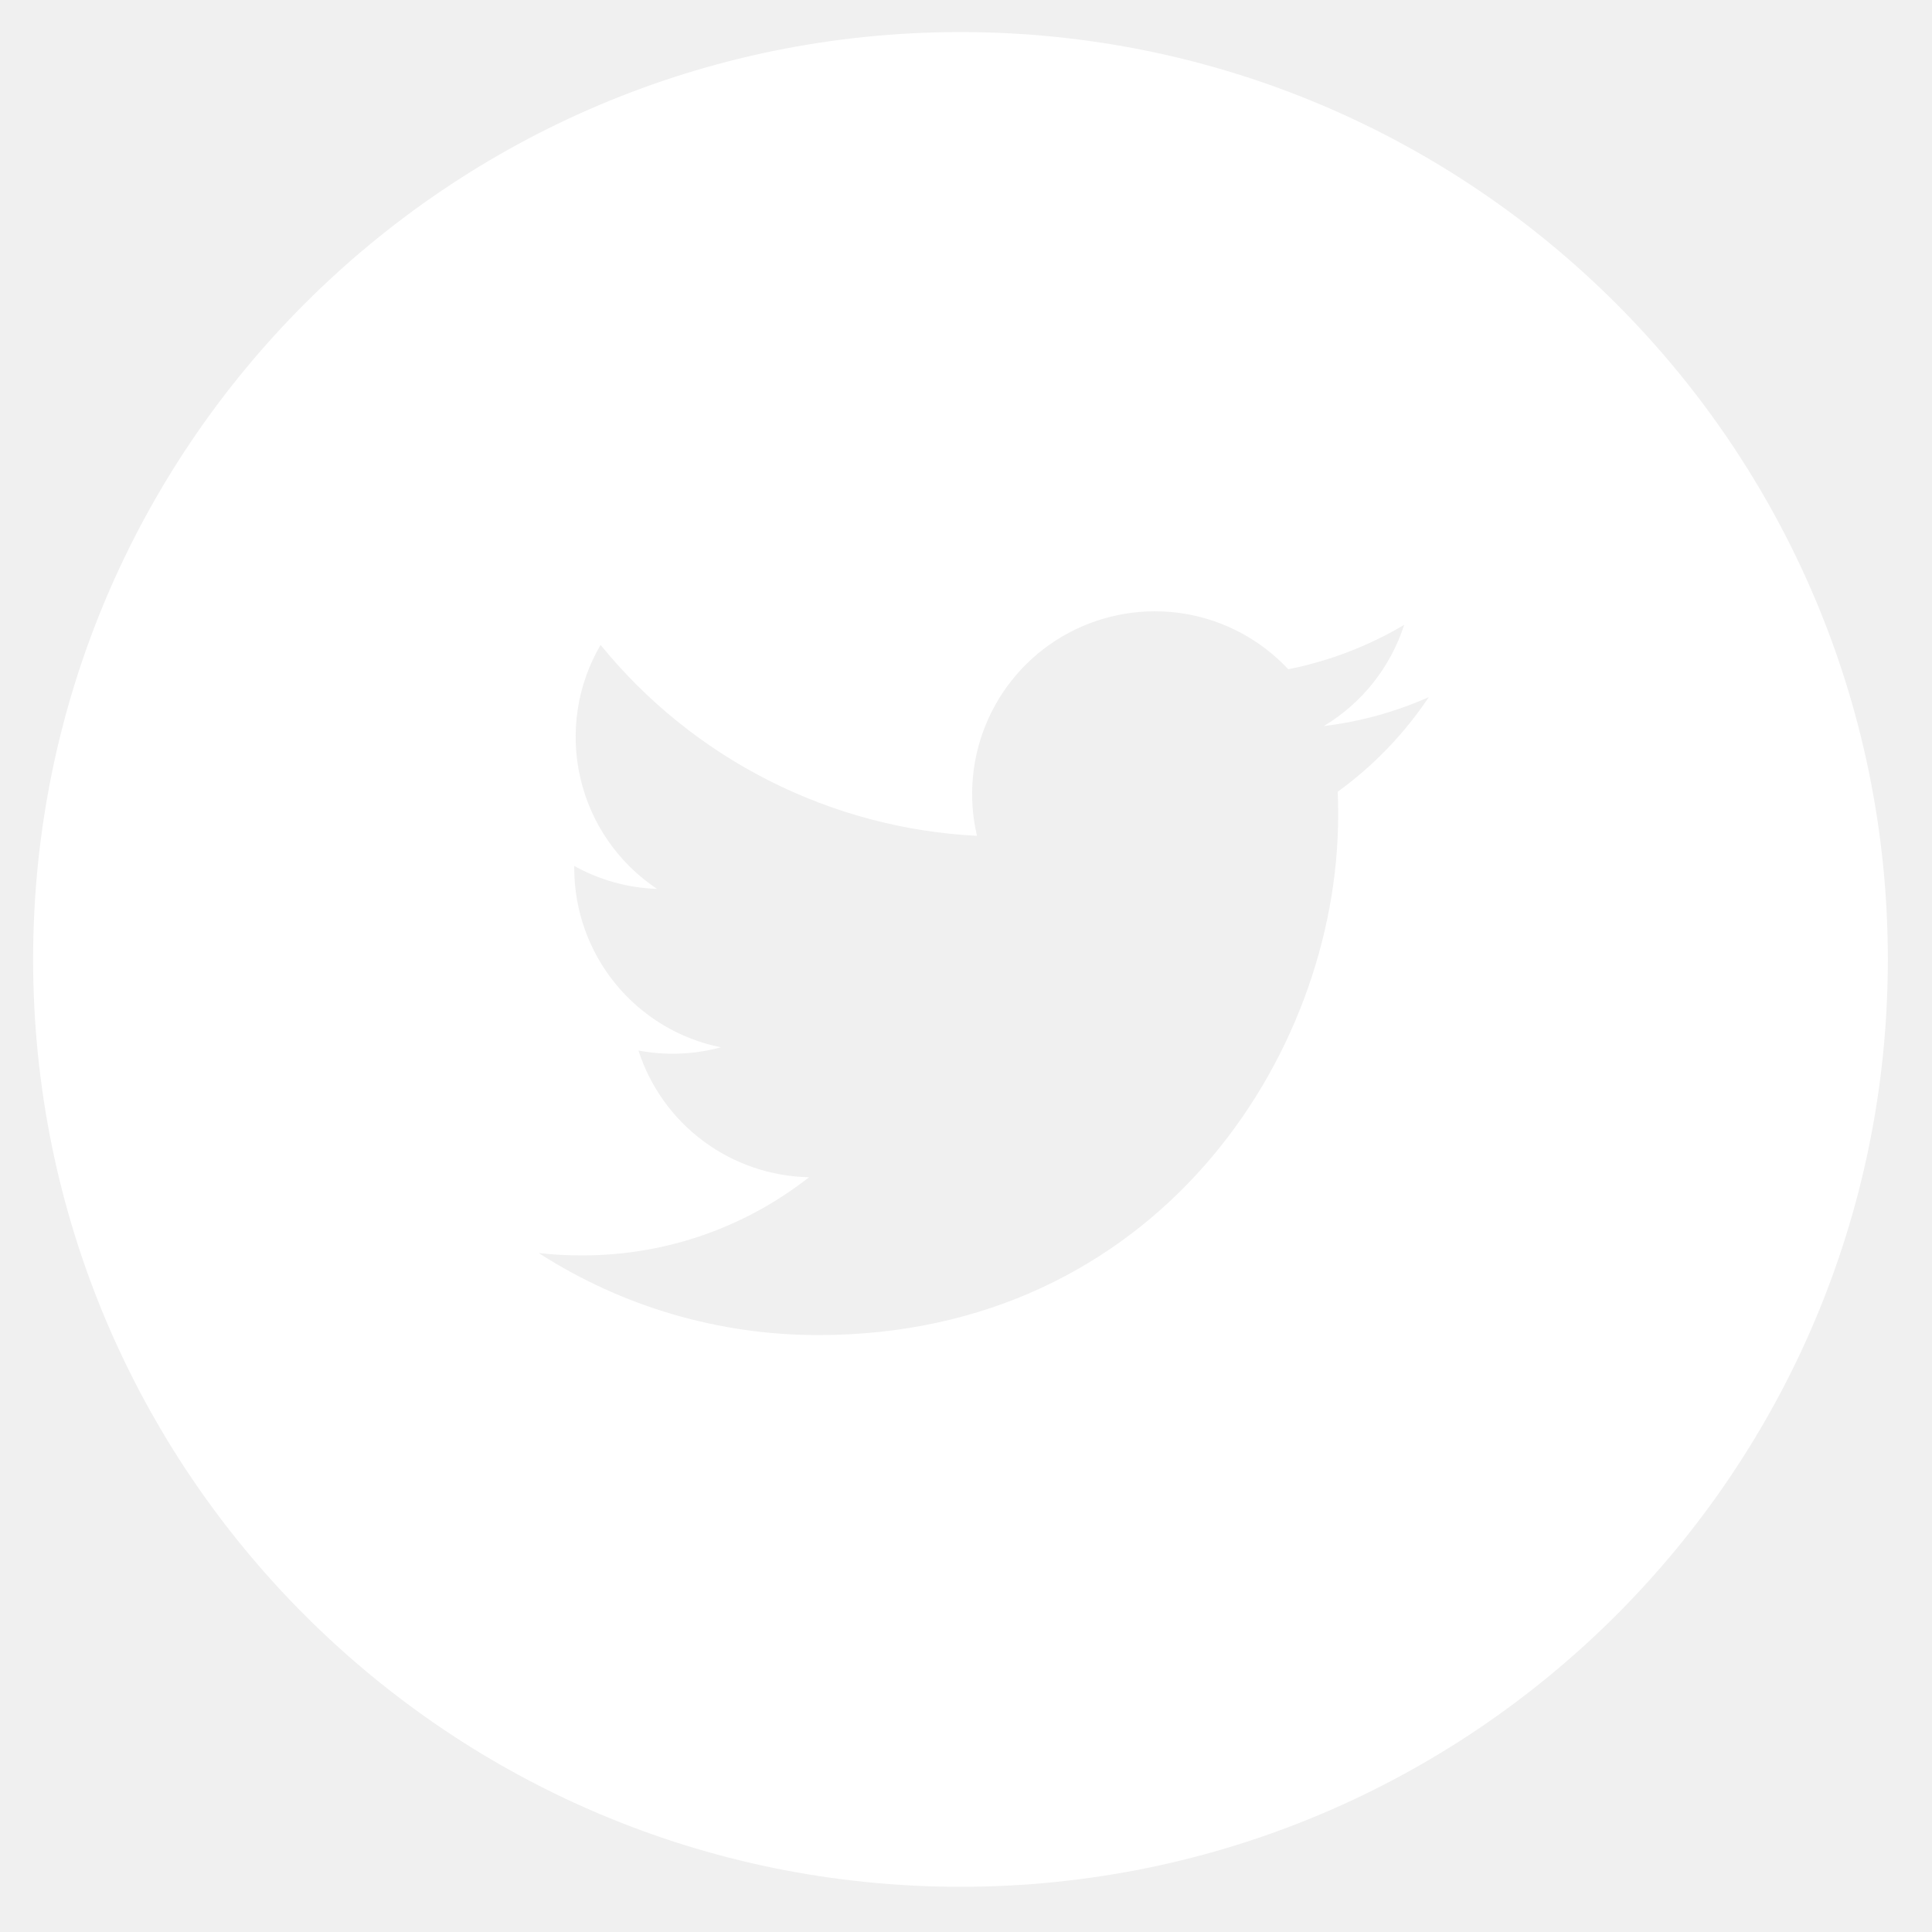
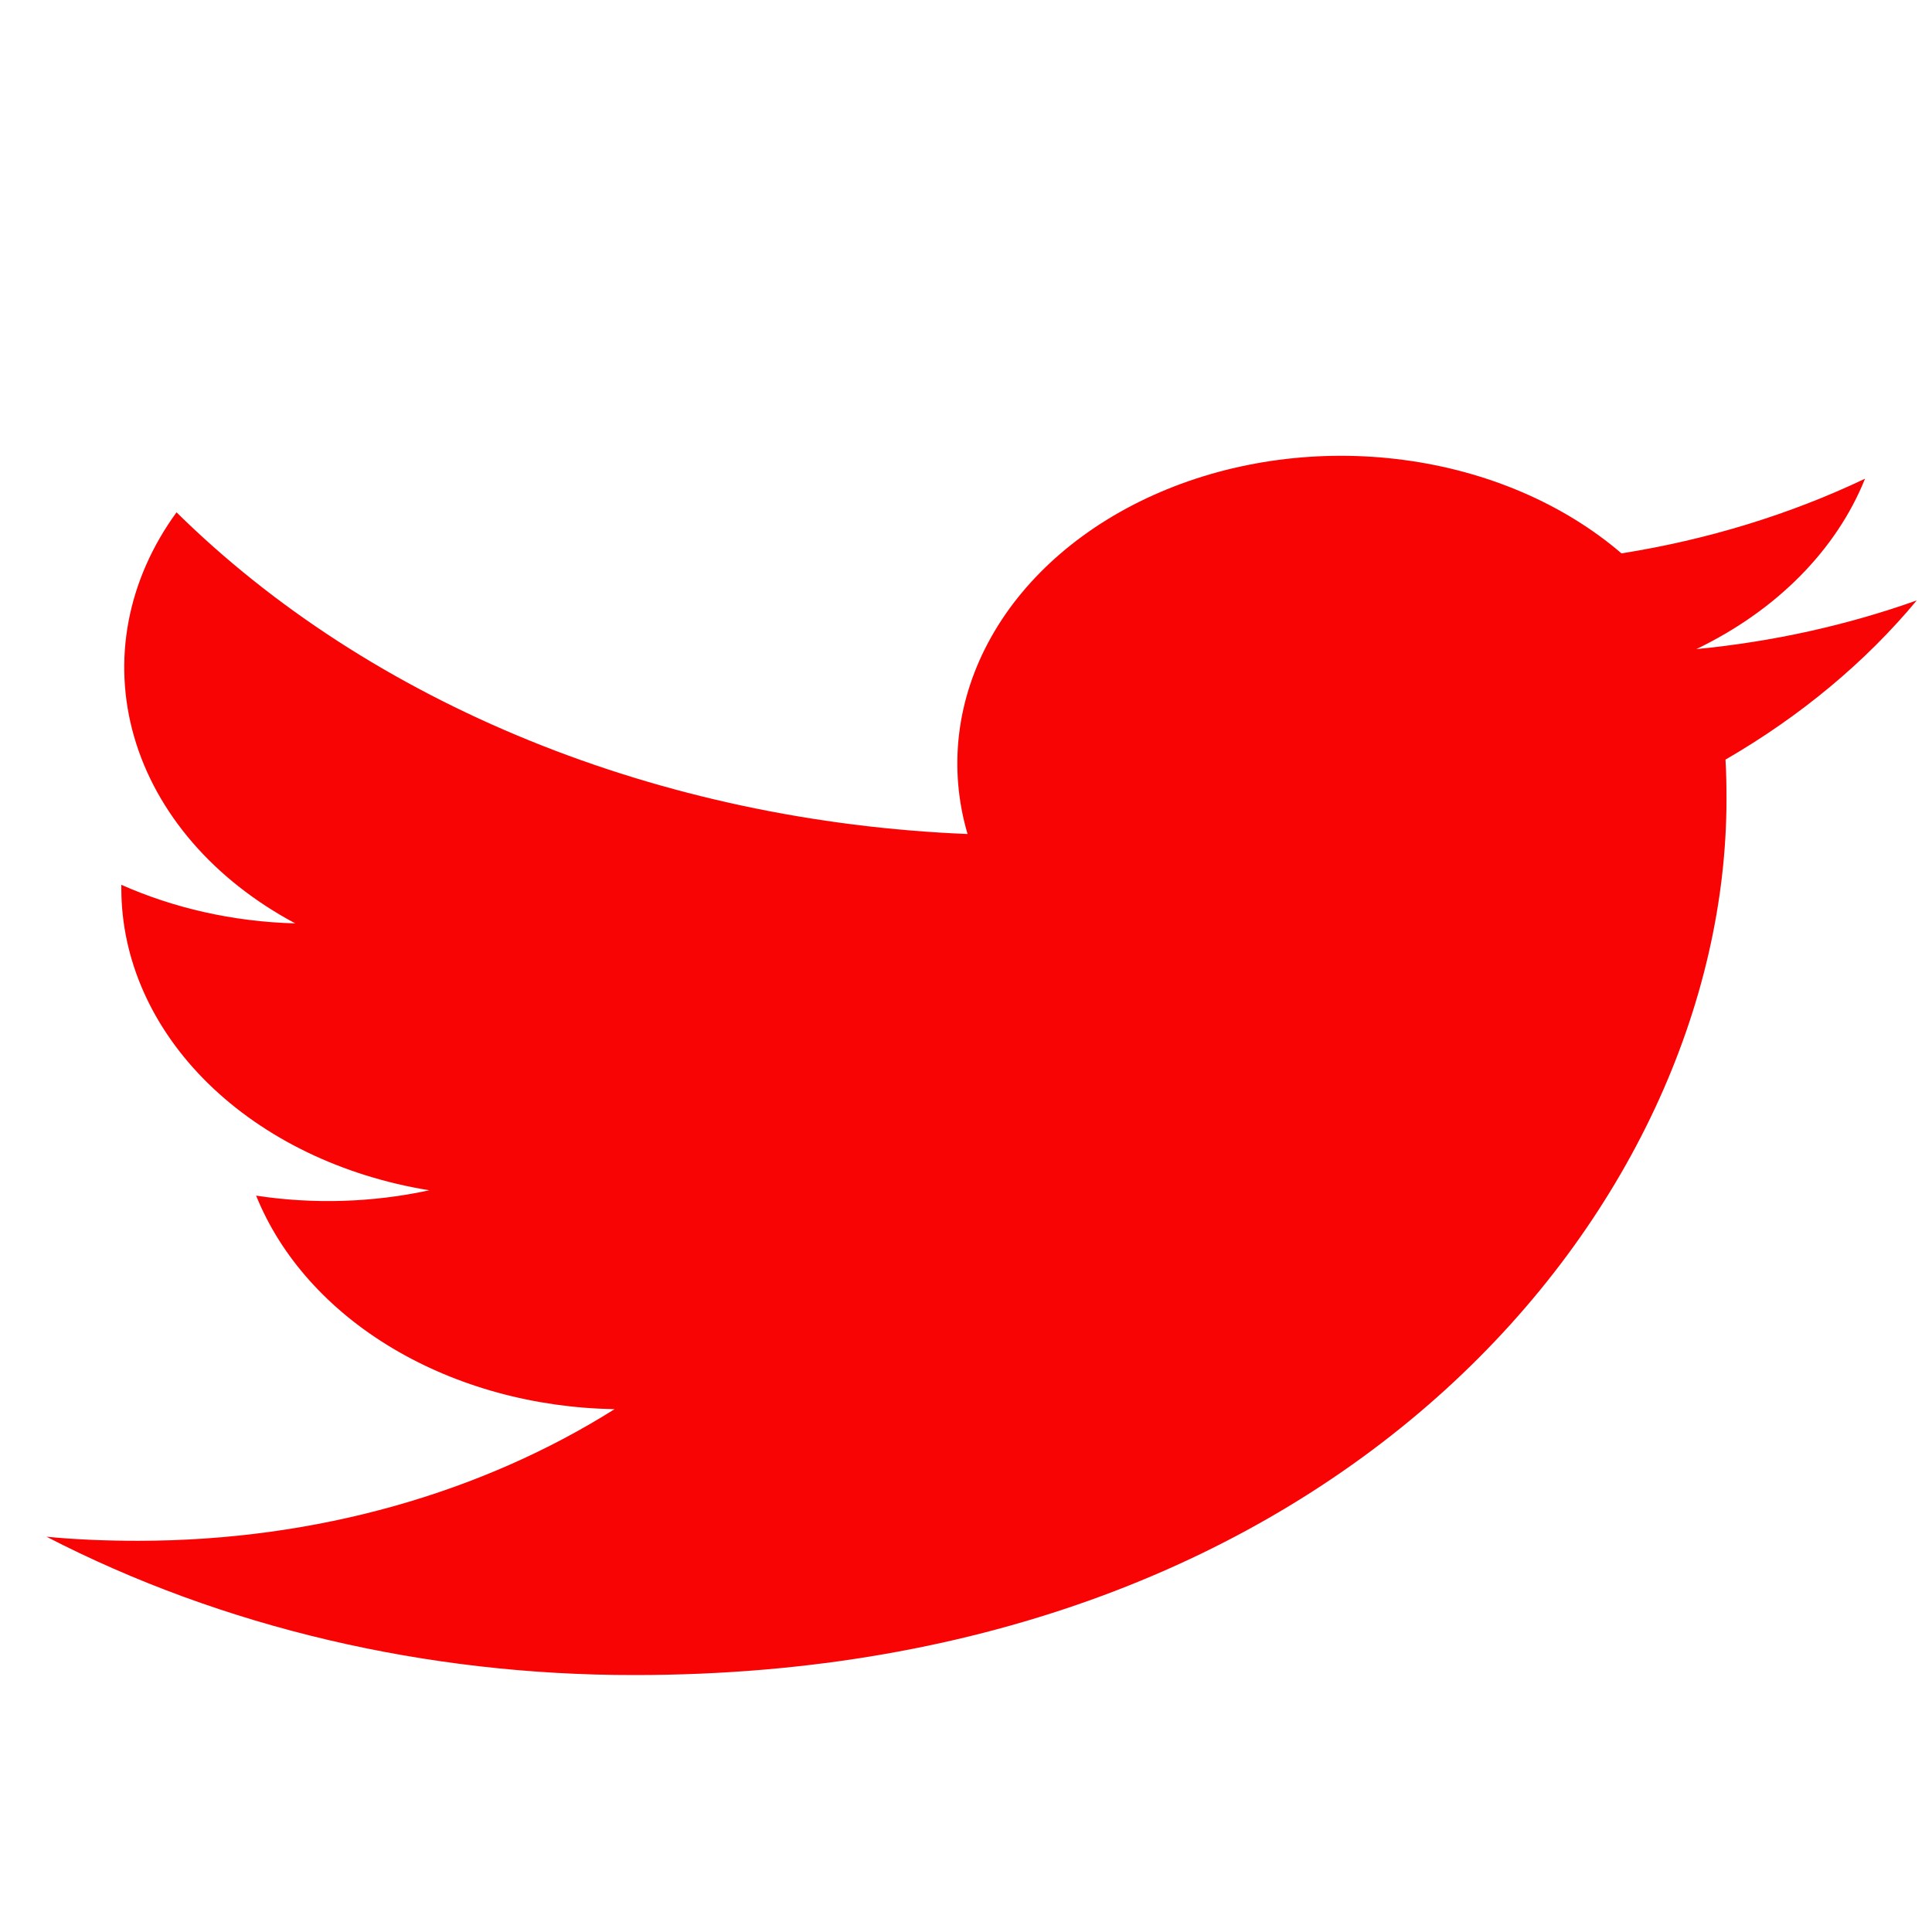
- <svg xmlns="http://www.w3.org/2000/svg" width="35" height="35" viewBox="0 0 35 35" fill="none">
-   <path d="M17.4 0.581C8.121 0.581 0.6 8.102 0.6 17.381C0.6 26.659 8.121 34.181 17.4 34.181C26.678 34.181 34.2 26.659 34.2 17.381C34.2 8.102 26.678 0.581 17.4 0.581ZM24.234 14.343C24.241 14.486 24.242 14.63 24.242 14.77C24.242 19.145 20.916 24.186 14.829 24.186C13.031 24.189 11.27 23.673 9.758 22.699C10.015 22.73 10.279 22.743 10.547 22.743C12.098 22.743 13.524 22.216 14.656 21.327C13.966 21.313 13.297 21.085 12.743 20.673C12.189 20.262 11.778 19.688 11.566 19.031C12.061 19.125 12.572 19.105 13.058 18.973C12.309 18.822 11.636 18.416 11.152 17.825C10.668 17.233 10.404 16.493 10.403 15.729V15.688C10.85 15.935 11.361 16.086 11.903 16.103C11.201 15.636 10.704 14.918 10.514 14.096C10.323 13.274 10.454 12.411 10.88 11.683C11.711 12.705 12.747 13.541 13.922 14.137C15.097 14.733 16.384 15.075 17.699 15.142C17.532 14.432 17.604 13.687 17.904 13.022C18.204 12.357 18.715 11.81 19.358 11.466C20.001 11.122 20.74 11 21.46 11.118C22.179 11.237 22.84 11.591 23.338 12.124C24.078 11.977 24.788 11.705 25.438 11.32C25.191 12.087 24.674 12.738 23.983 13.153C24.64 13.074 25.28 12.897 25.884 12.629C25.44 13.294 24.881 13.874 24.234 14.343Z" fill="white" />
+ <svg xmlns="http://www.w3.org/2000/svg" width="35" height="35">
+   <g>
+     <rect fill="#f90404" id="canvas_background" height="37" width="37" y="-1" x="-1" />
+   </g>
+   <g>
+     <path stroke="null" id="svg_1" fill="white" d="m16.9,-9.419c-19.496,0 -35.3,12.67 -35.3,28.3c0,15.63 15.804,28.3 35.3,28.3c19.496,0 35.3,-12.67 35.3,-28.3c0,-15.63 -15.804,-28.3 -35.3,-28.3zm14.359,23.182c0.015,0.242 0.018,0.483 0.018,0.719c0,7.37 -6.99,15.863 -19.779,15.863c-3.779,0.005 -7.479,-0.865 -10.656,-2.506c0.541,0.053 1.096,0.074 1.658,0.074c3.258,0 6.255,-0.887 8.634,-2.385c-1.45,-0.023 -2.855,-0.408 -4.019,-1.101c-1.164,-0.693 -2.029,-1.66 -2.475,-2.767c1.041,0.159 2.114,0.125 3.136,-0.097c-1.574,-0.255 -2.989,-0.939 -4.005,-1.935c-1.017,-0.996 -1.572,-2.244 -1.573,-3.531l0,-0.068c0.938,0.416 2.011,0.669 3.151,0.699c-1.475,-0.787 -2.52,-1.997 -2.919,-3.381c-0.4,-1.384 -0.125,-2.839 0.768,-4.066c1.746,1.722 3.924,3.13 6.393,4.134c2.468,1.004 5.172,1.581 7.937,1.694c-0.351,-1.196 -0.2,-2.451 0.43,-3.571c0.63,-1.12 1.705,-2.041 3.056,-2.621c1.351,-0.58 2.903,-0.786 4.415,-0.585c1.512,0.2 2.899,0.795 3.946,1.693c1.556,-0.247 3.048,-0.704 4.412,-1.353c-0.519,1.292 -1.604,2.388 -3.056,3.087c1.378,-0.133 2.724,-0.43 3.993,-0.882c-0.932,1.12 -2.106,2.097 -3.468,2.886z" />
+   </g>
</svg>
